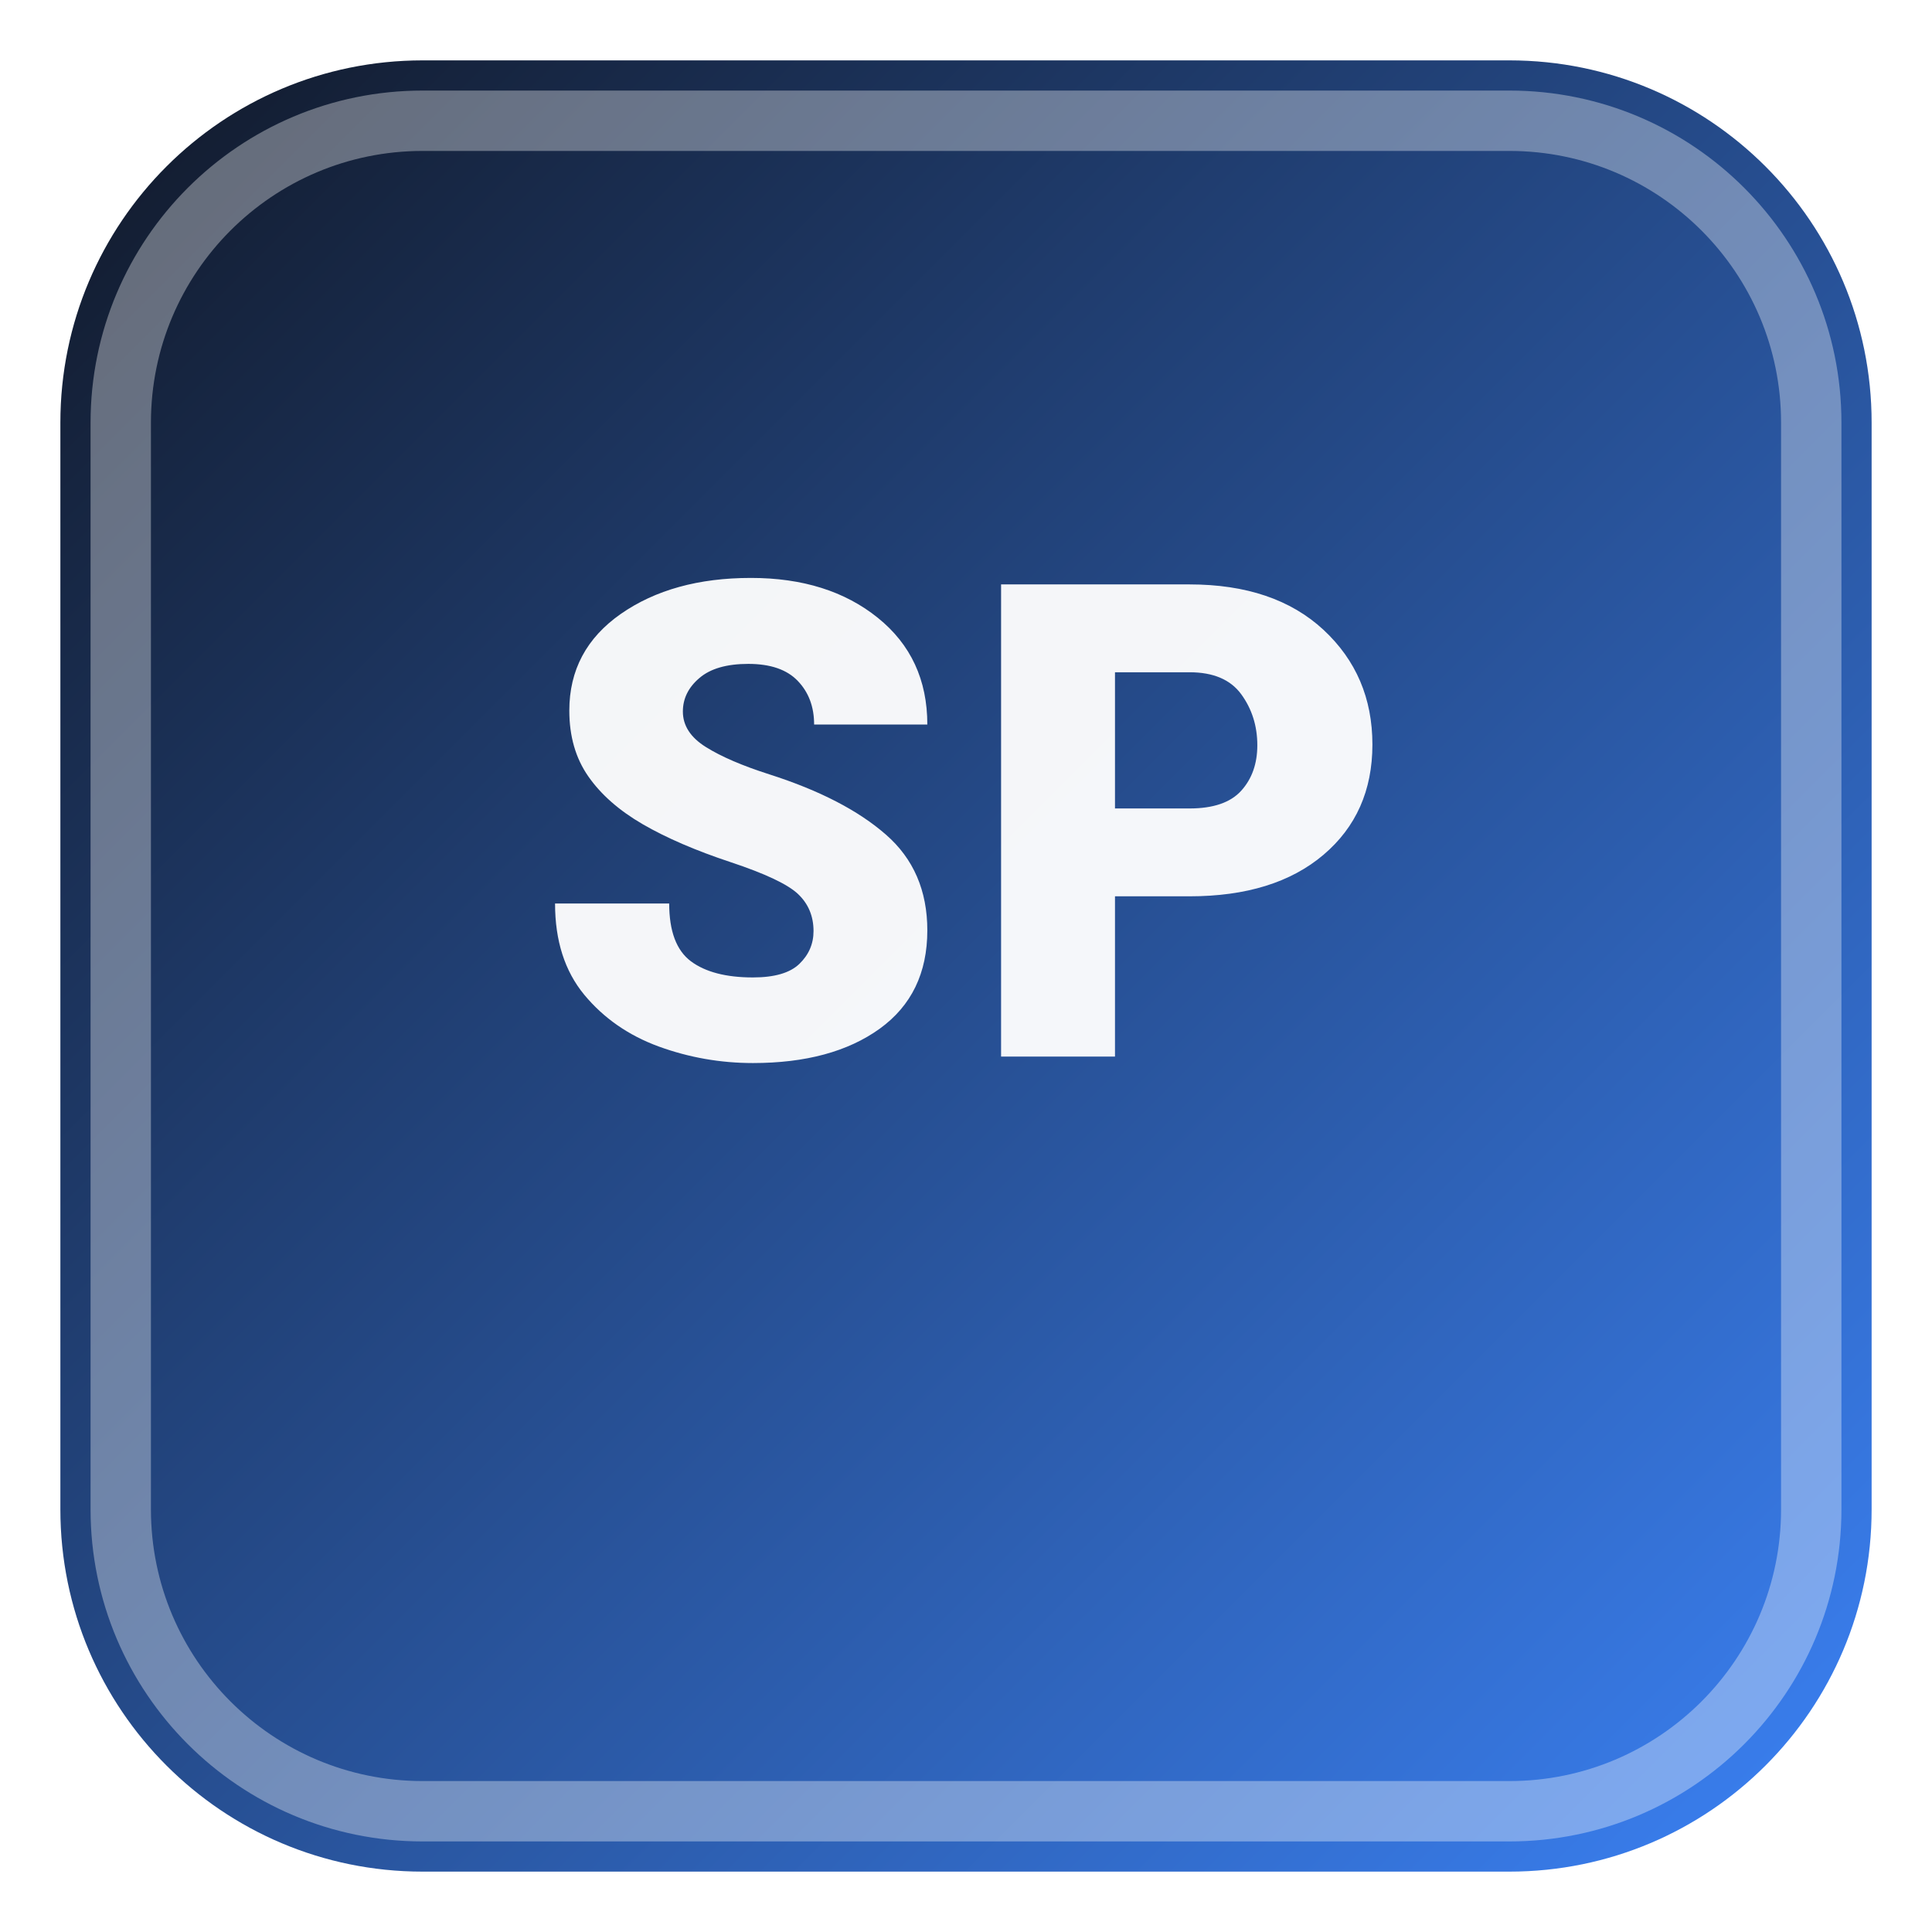
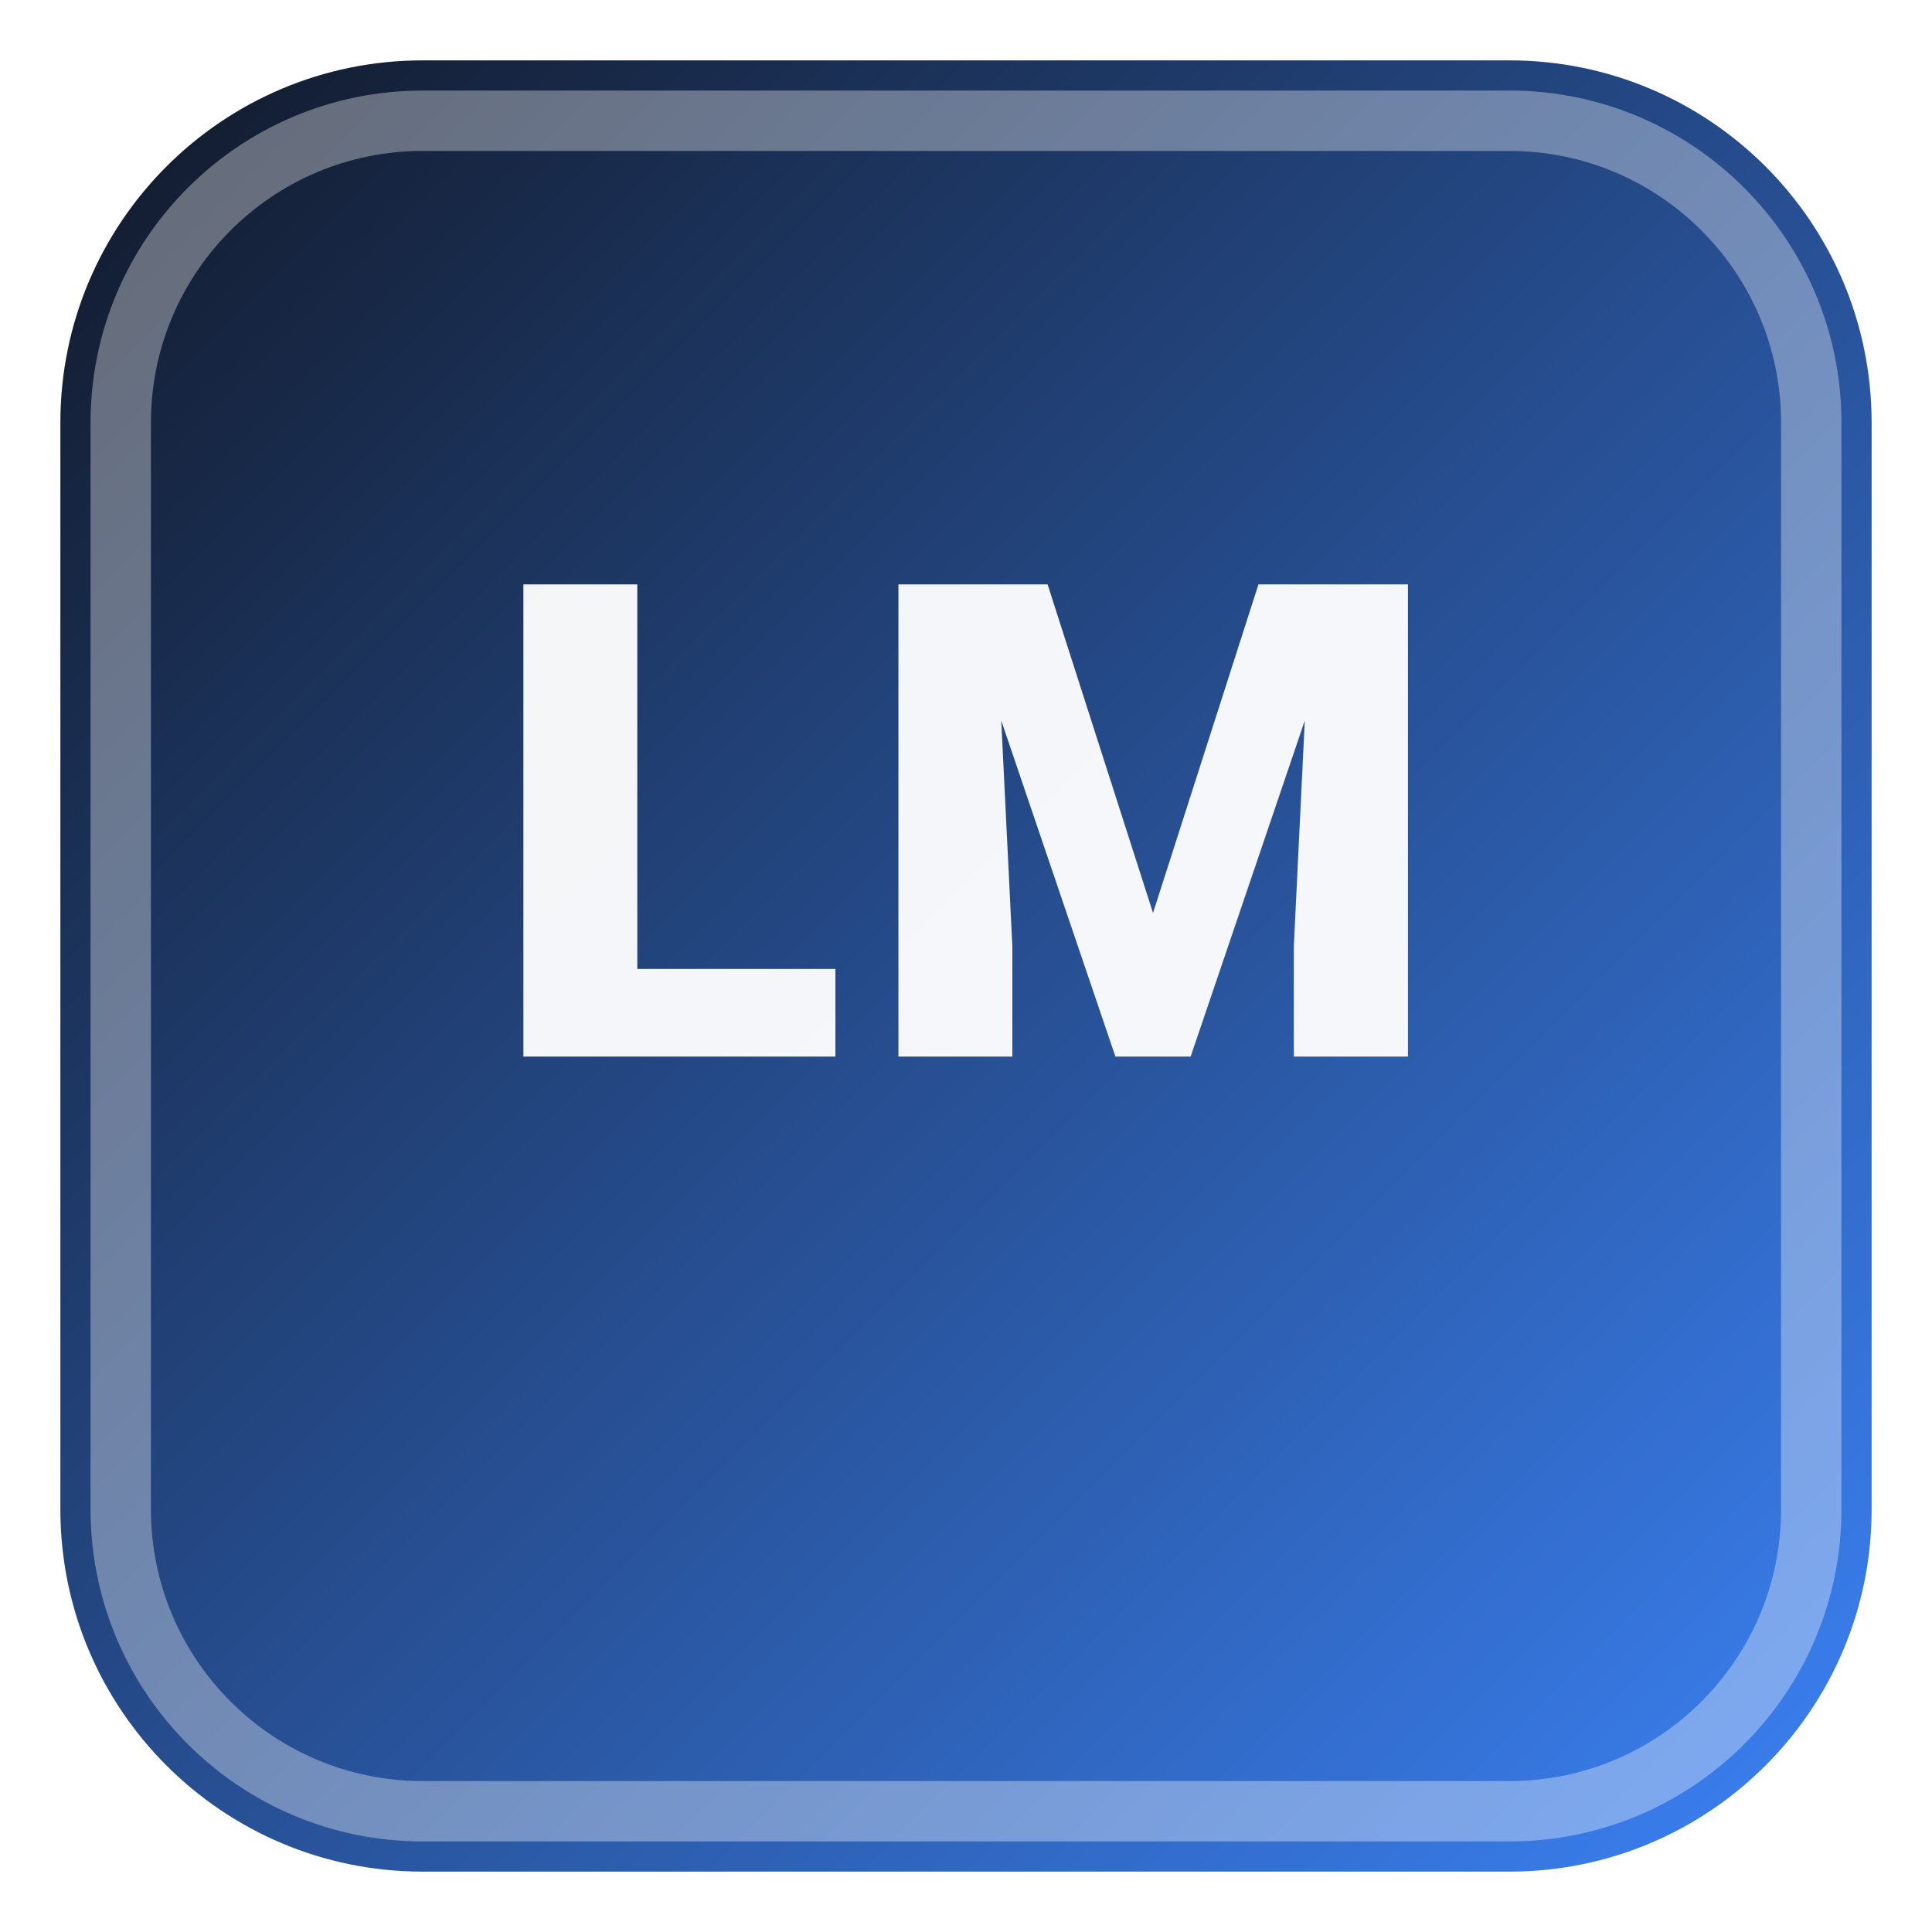
<svg xmlns="http://www.w3.org/2000/svg" width="256" height="256" viewBox="0 0 256 256">
  <defs>
    <linearGradient id="g" x1="0" y1="0" x2="1" y2="1">
      <stop offset="0" stop-color="#111827" />
      <stop offset="1" stop-color="#3b82f6" />
    </linearGradient>
  </defs>
  <rect x="8" y="8" width="240" height="240" rx="48" fill="url(#g)" />
  <rect x="16" y="16" width="224" height="224" rx="40" fill="none" stroke="rgba(255,255,255,0.35)" stroke-width="8" />
-   <text x="128" y="140" text-anchor="middle" font-family="system-ui, -apple-system, Segoe UI, Roboto, sans-serif" font-size="88" font-weight="900" fill="rgba(255,255,255,0.95)" letter-spacing="2">SP</text>
+   <text x="128" y="140" text-anchor="middle" font-family="system-ui, -apple-system, Segoe UI, Roboto, sans-serif" font-size="88" font-weight="900" fill="rgba(255,255,255,0.95)" letter-spacing="2">LM</text>
</svg>
